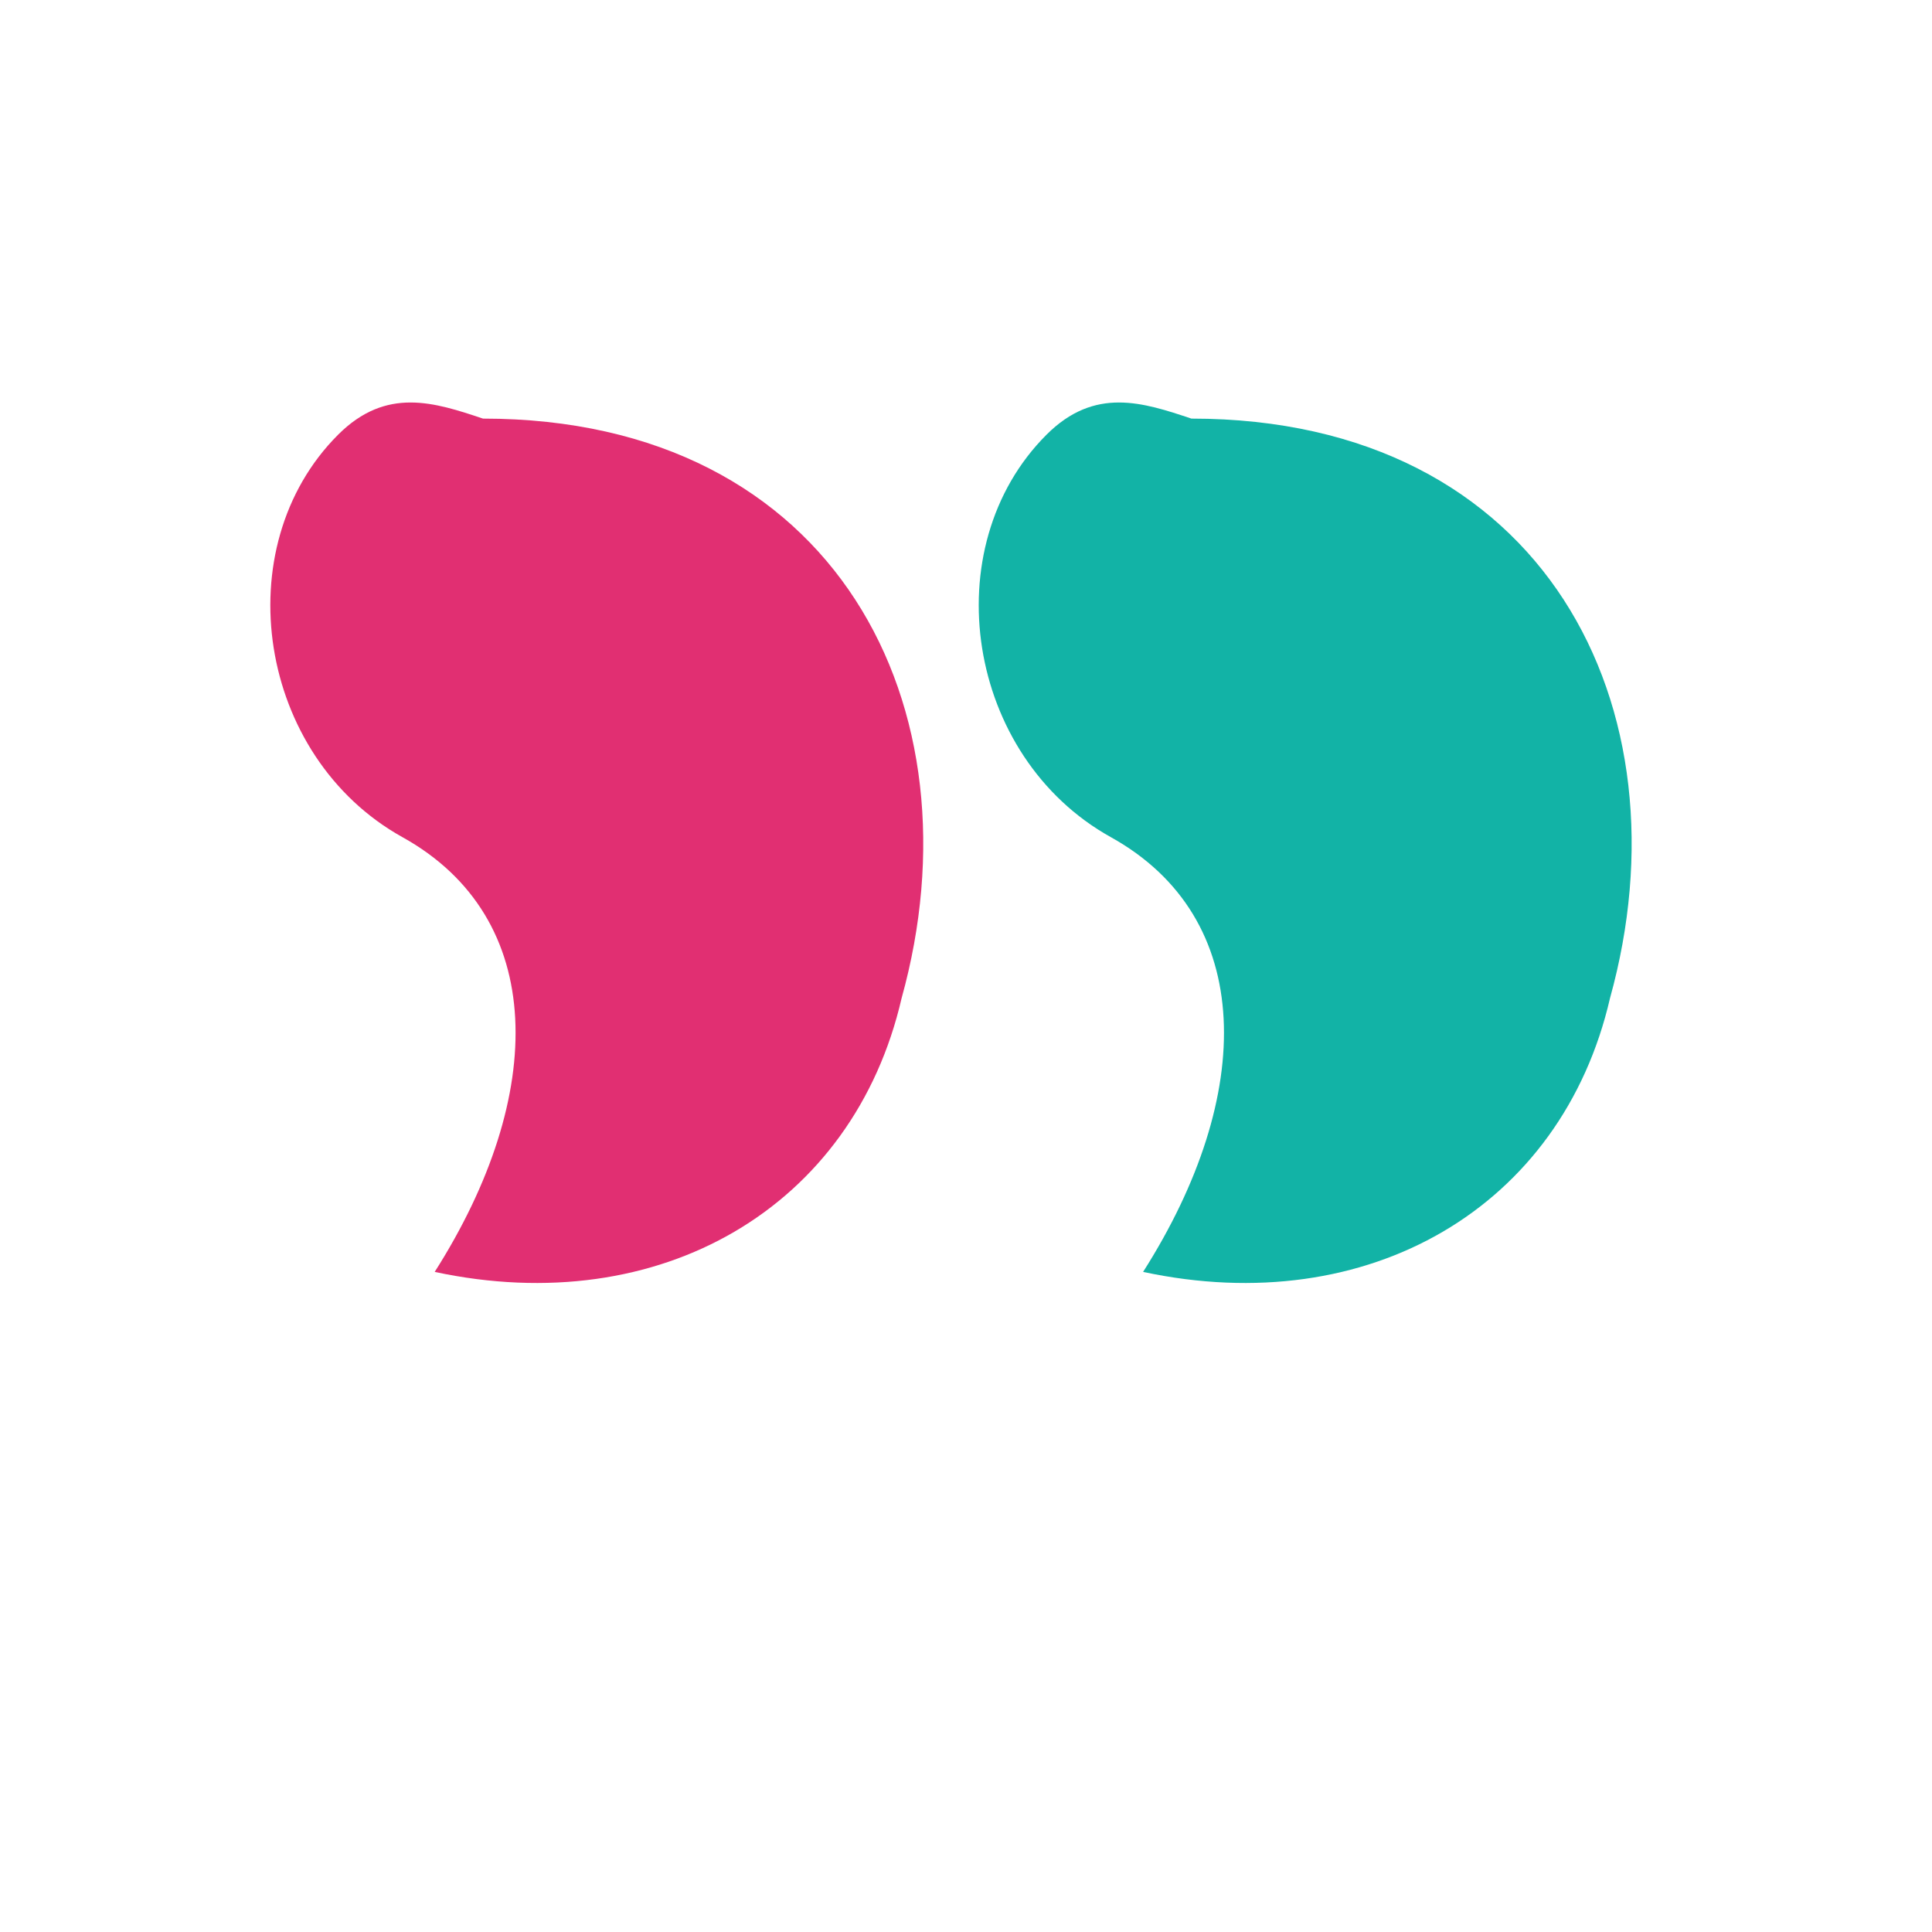
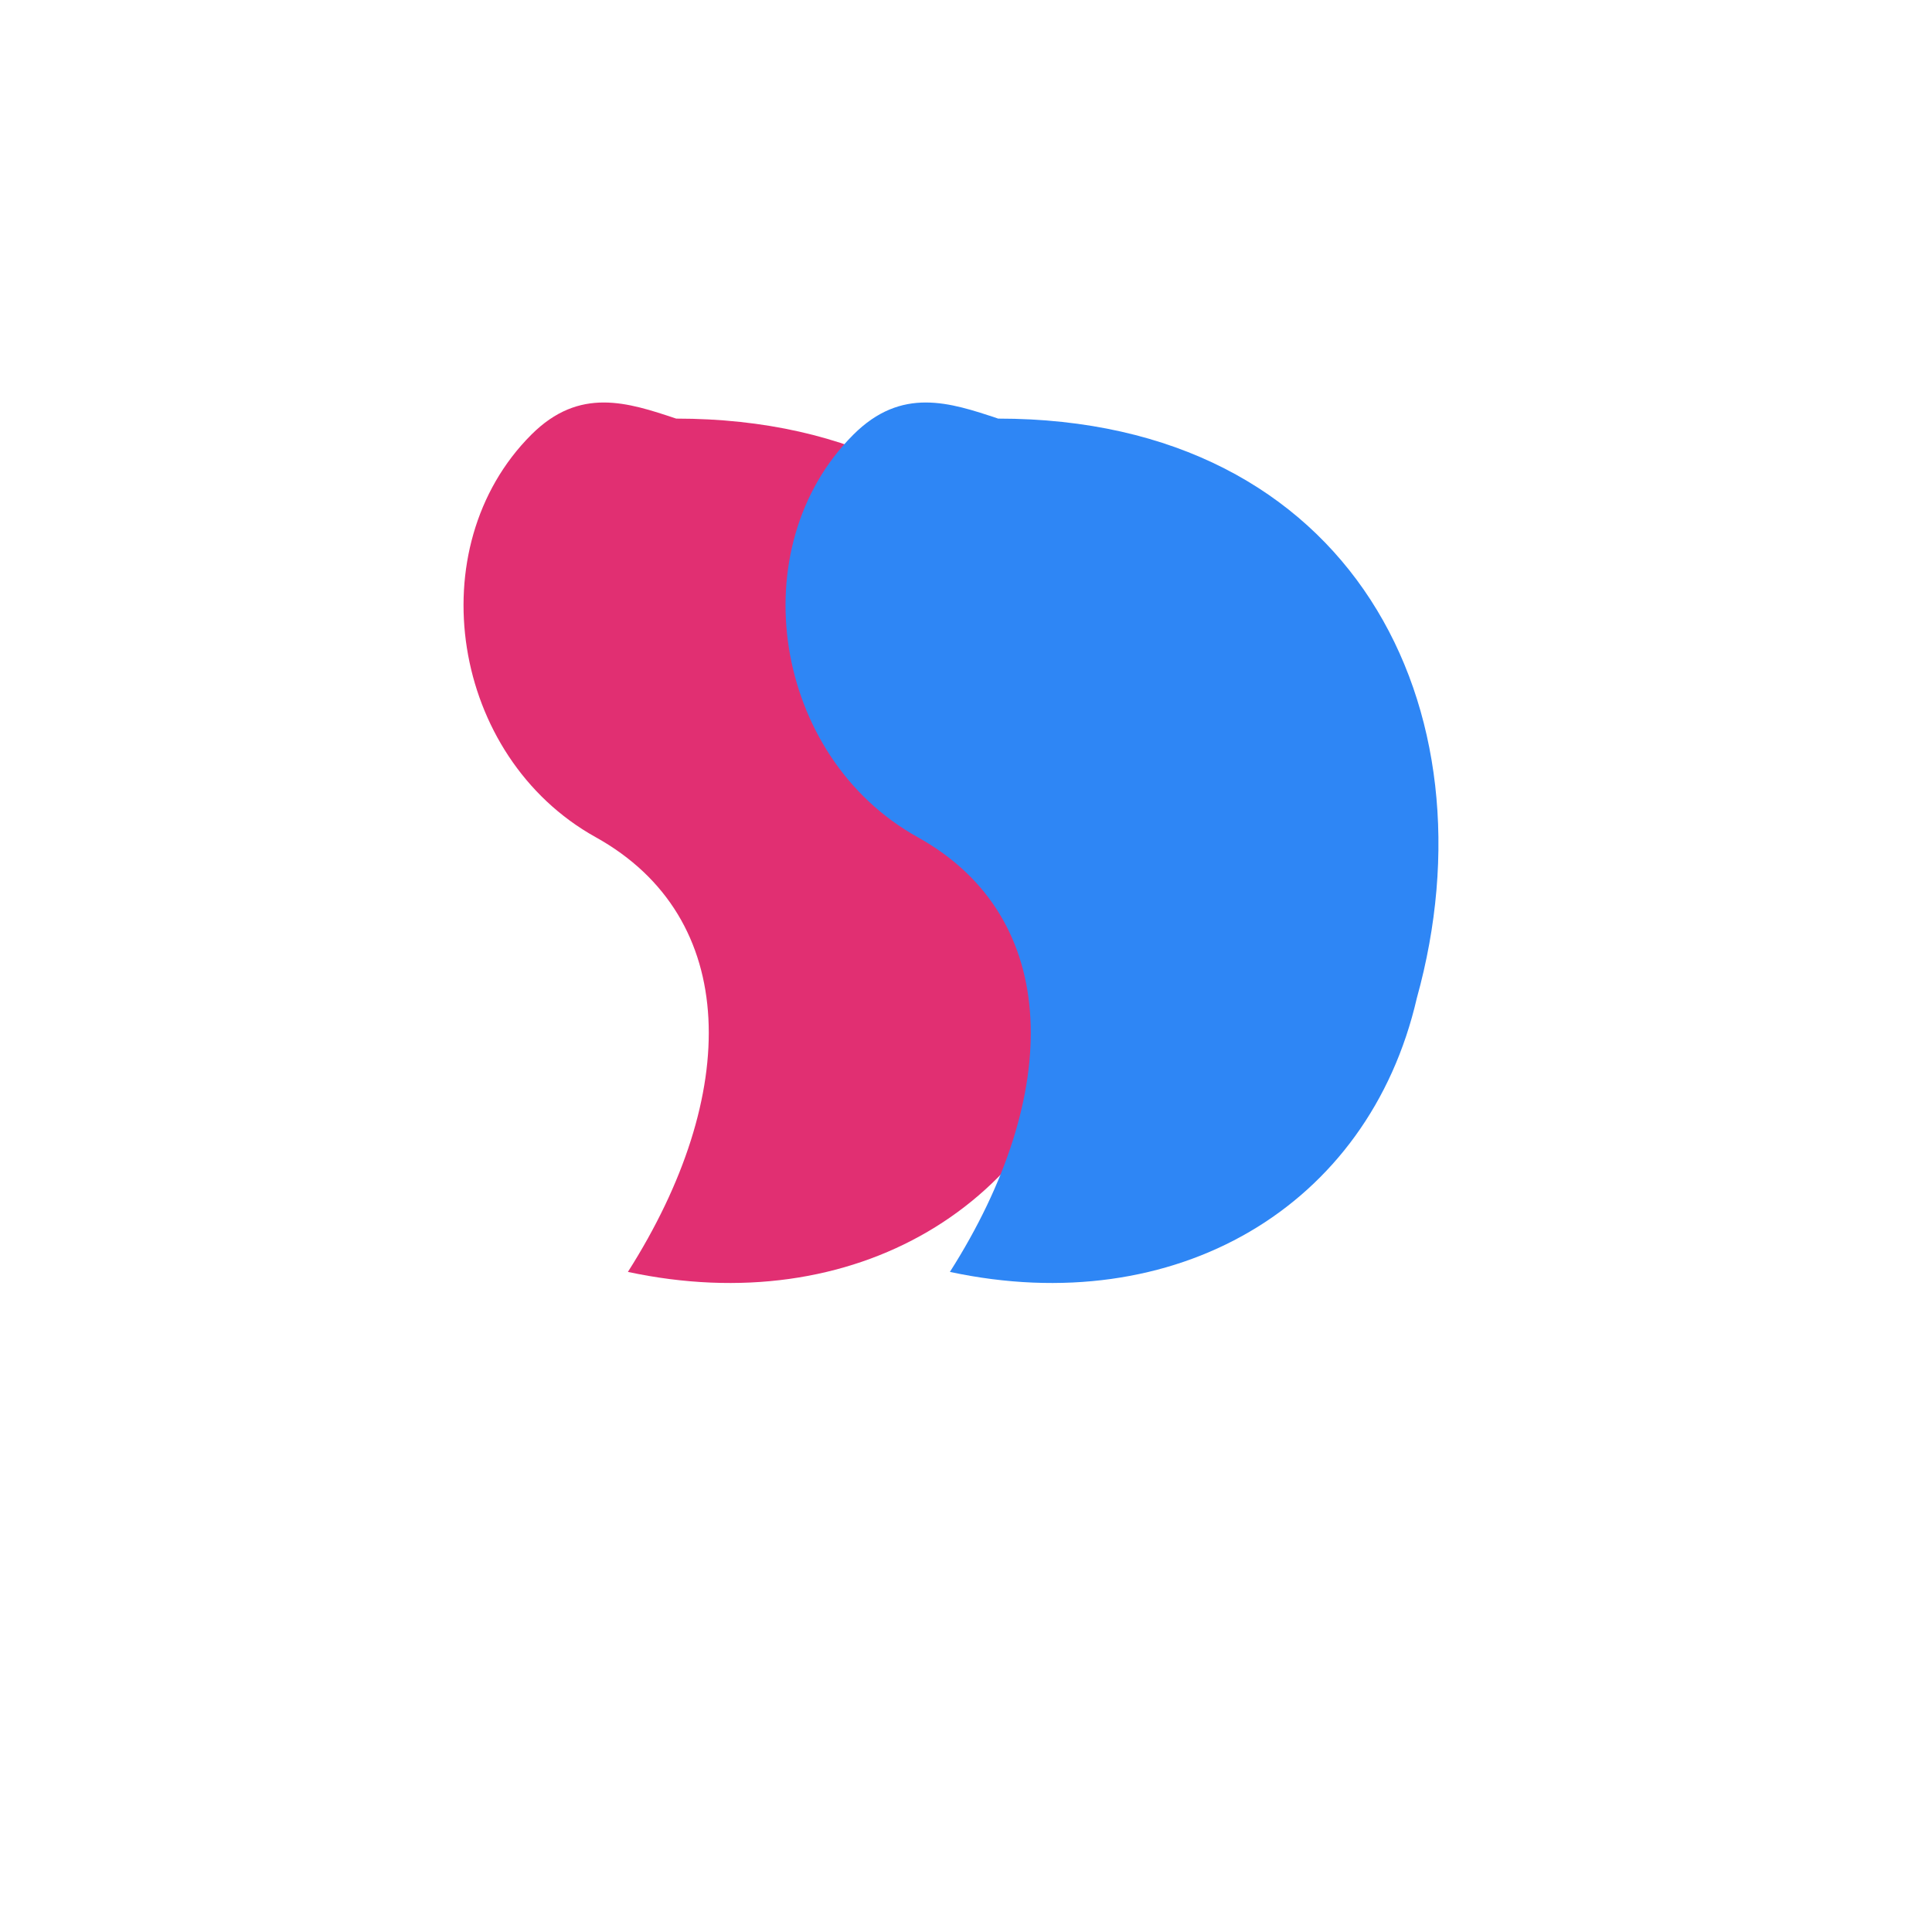
<svg xmlns="http://www.w3.org/2000/svg" viewBox="0 0 120 120">
-   <path fill="#E12F72" d="M30 26 C52 26 61 44 56 62 C53 75 41 82 27 79 C34 68 34 57 25 52 C16 47 14 34 21 27 C24 24 27 25 30 26 Z" />
-   <path fill="#12B3A6" d="M74 26 C96 26 105 44 100 62 C97 75 85 82 71 79 C78 68 78 57 69 52 C60 47 58 34 65 27 C68 24 71 25 74 26 Z" />
+   <g transform="translate(12 0)">
+     <path fill="#E12F72" d="M30 26 C52 26 61 44 56 62 C53 75 41 82 27 79 C34 68 34 57 25 52 C16 47 14 34 21 27 C24 24 27 25 30 26 Z" />
+     <path fill="#2E86F5" transform="translate(-24 0)" d="M74 26 C96 26 105 44 100 62 C97 75 85 82 71 79 C78 68 78 57 69 52 C60 47 58 34 65 27 C68 24 71 25 74 26 Z" />
+   </g>
</svg>
